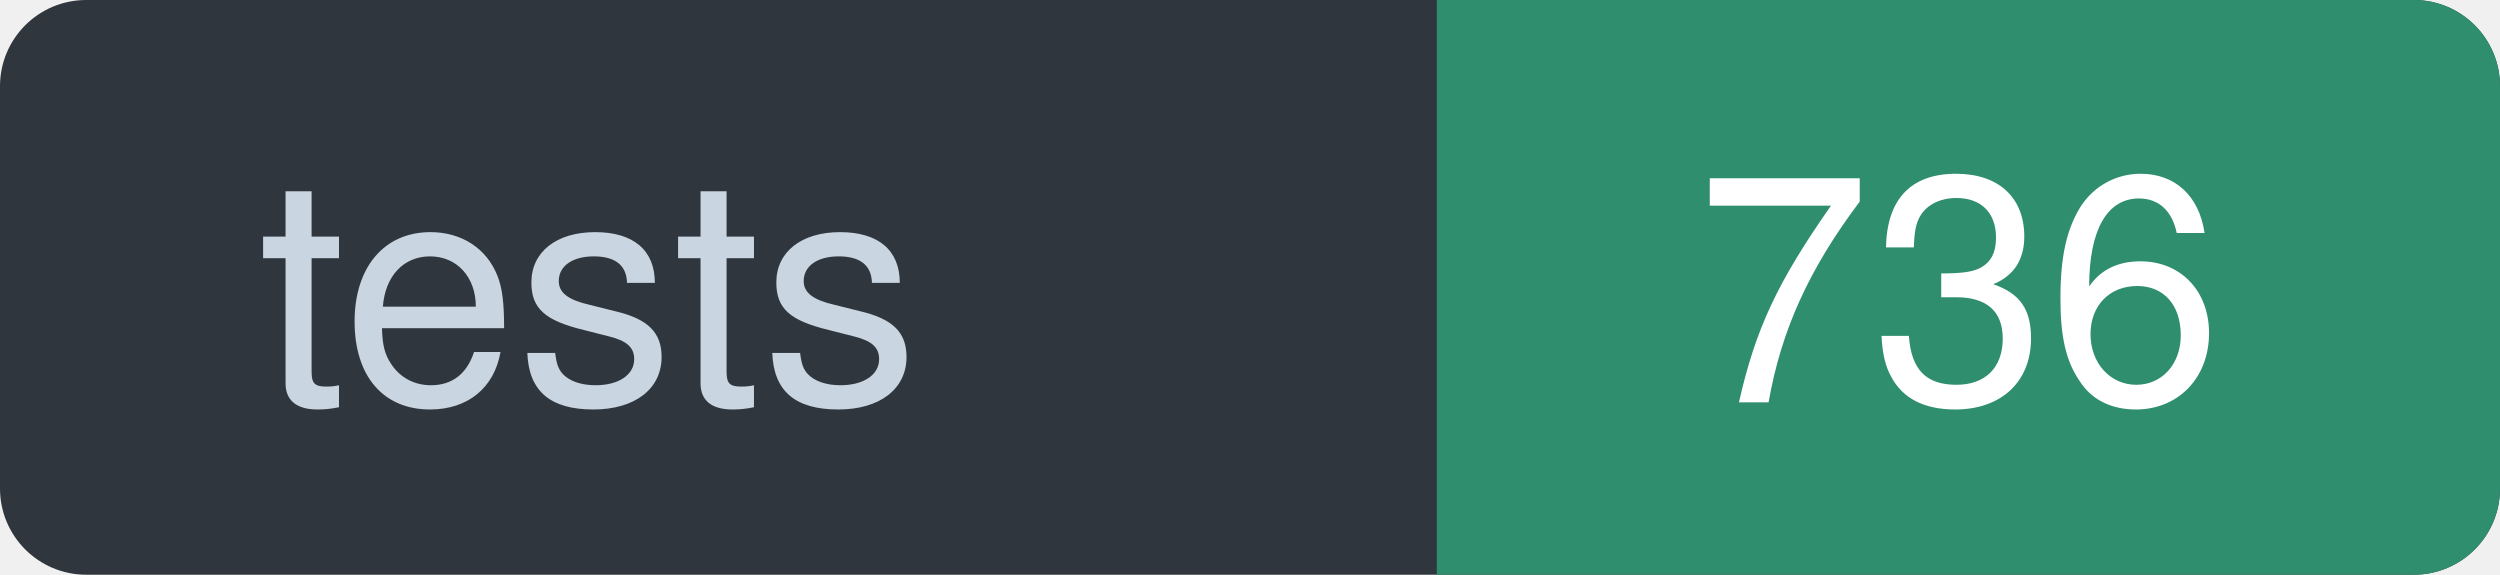
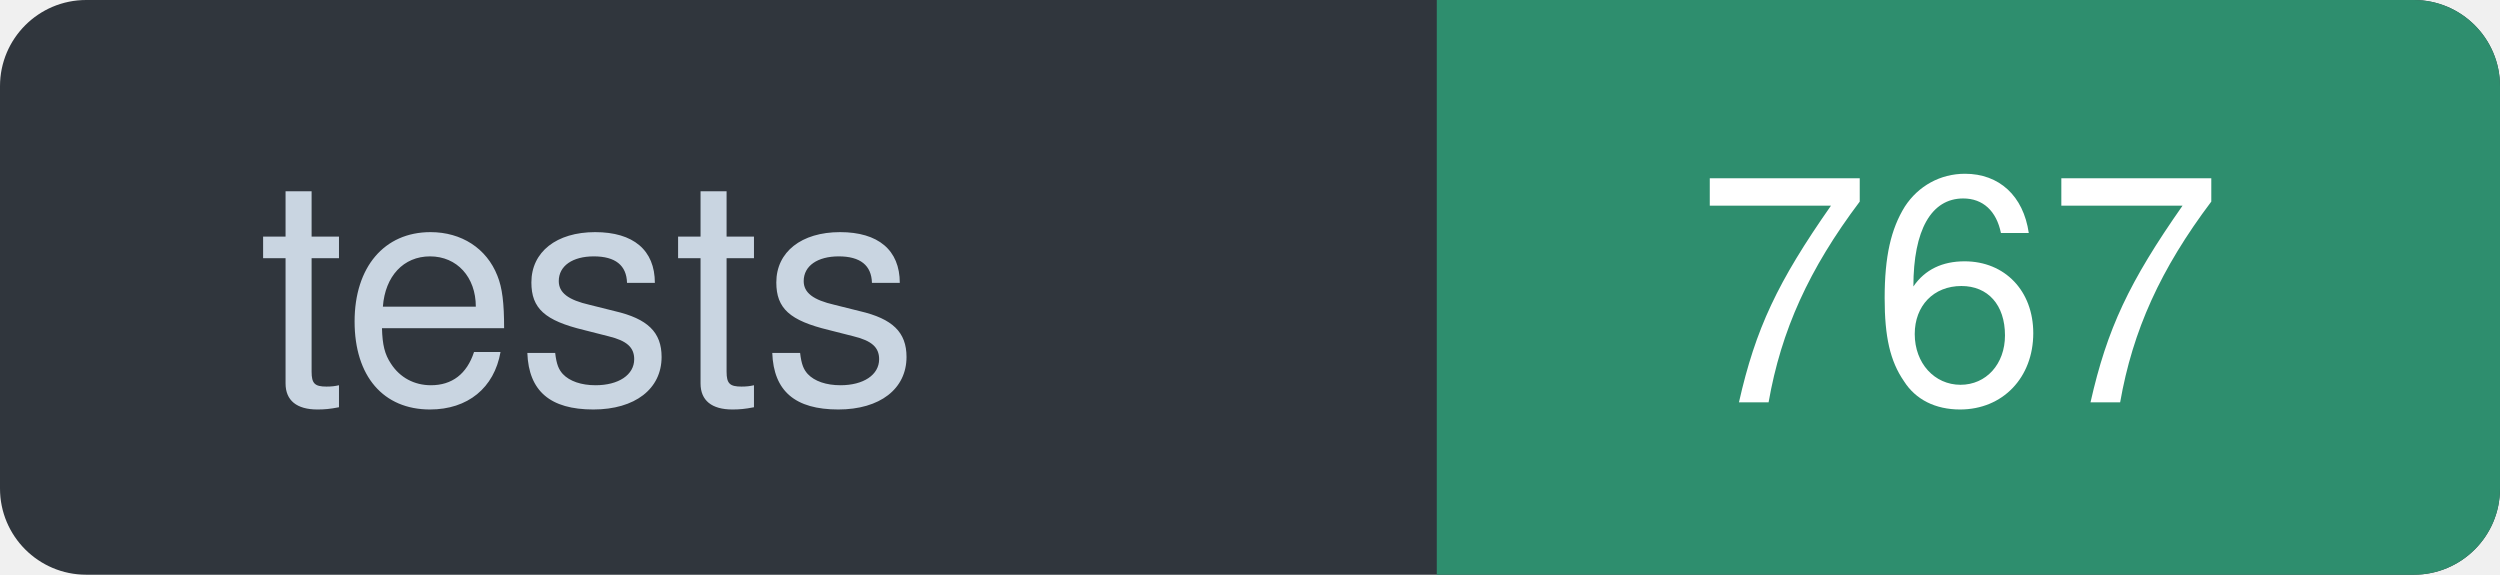
- <svg xmlns="http://www.w3.org/2000/svg" width="87" height="20" viewBox="0 0 87 20" role="img" aria-label="tests: 736">
+ <svg xmlns="http://www.w3.org/2000/svg" width="87" height="20" viewBox="0 0 87 20" role="img" aria-label="tests: 767">
  <rect width="87" height="20" rx="3" fill="#30363D" />
  <path d="M50 0h34a3 3 0 0 1 3 3v14a3 3 0 0 1-3 3h-34z" fill="#2E8E6E" />
  <g font-family="ui-sans-serif, -apple-system, Segoe UI, Helvetica, Arial, sans-serif" font-size="11" font-weight="500">
    <text x="9" y="14" textLength="32" lengthAdjust="spacingAndGlyphs" fill="#C9D5E1">tests</text>
-     <text x="59" y="14" textLength="19" lengthAdjust="spacingAndGlyphs" fill="#FFFFFF">736</text>
+     <text x="59" y="14" textLength="19" lengthAdjust="spacingAndGlyphs" fill="#FFFFFF">767</text>
  </g>
</svg>
